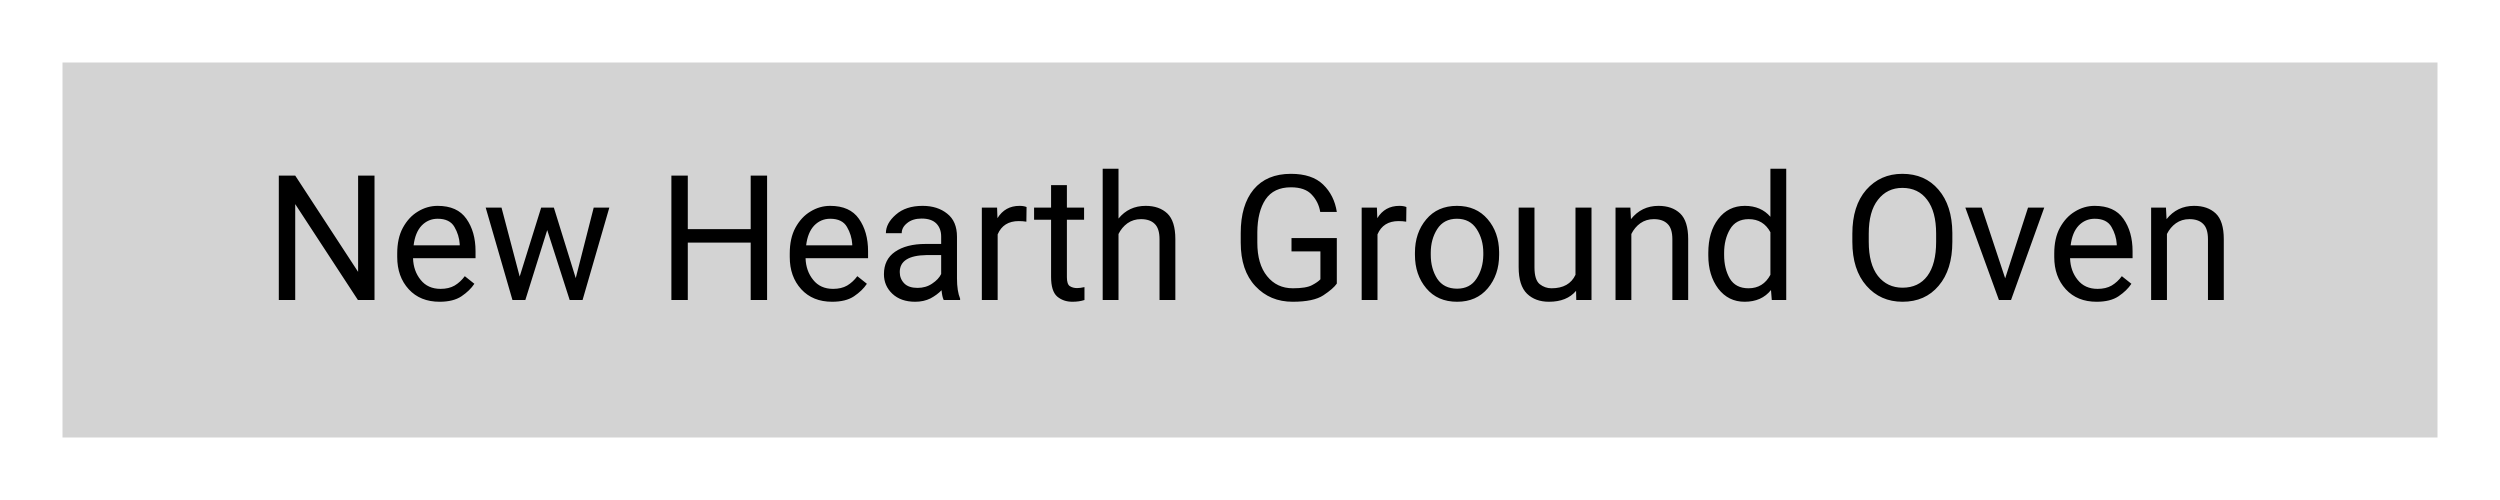
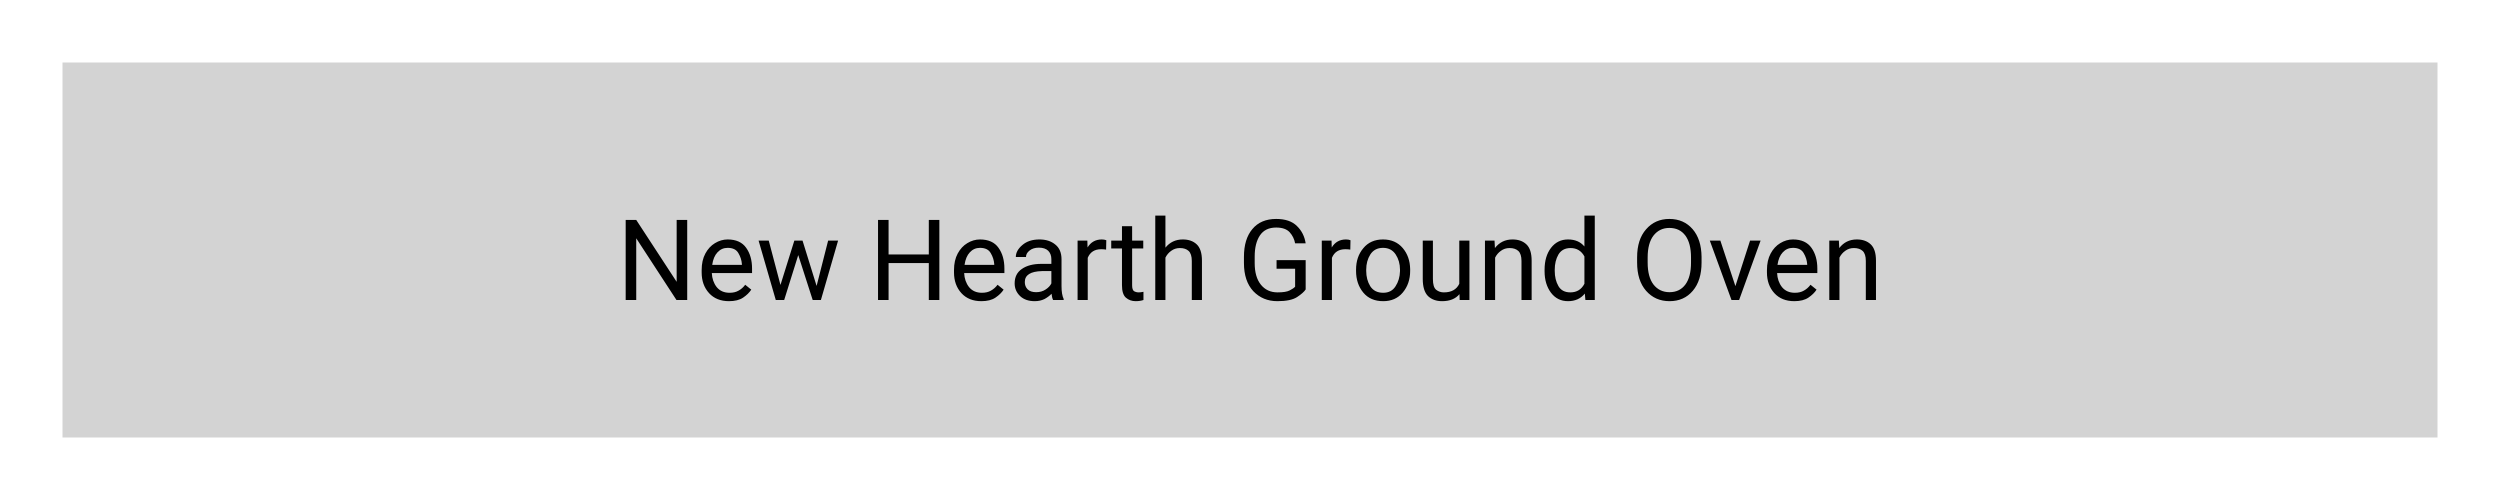
<svg xmlns="http://www.w3.org/2000/svg" width="200" height="40" version="1.1">
  <style>
@font-face {
    font-family: 'Roboto';
    src: url('/usr/share/fonts/truetype/roboto/Roboto.ttf') format('truetype');
    font-weight: normal;
    font-style: normal;
}

</style>
  <rect x="0" y="0" width="200" height="40" fill="white" stroke-width="0" />
  <path d="M 5 5 L 195 5 L 195 35 L 5 35 Z" fill="lightgray" />
-   <text x="100" y="24" font-family="Roboto" font-size="14" fill="black" text-anchor="middle"> New Hearth Ground Oven </text>
+   <text x="100" y="24" font-family="Roboto" font-size="9" fill="black" text-anchor="middle"> New Hearth Ground Oven </text>

fill lightgray
stroke lightgray

polyline 5,5 195,5 195,75 5,75


stroke-width 0
stroke-opacity 0


fill black
stroke black
stroke-width 0
stroke-opacity 0


font-size 20
gravity center
text 0,0 "New Hearth Ground Oven"

</svg>
